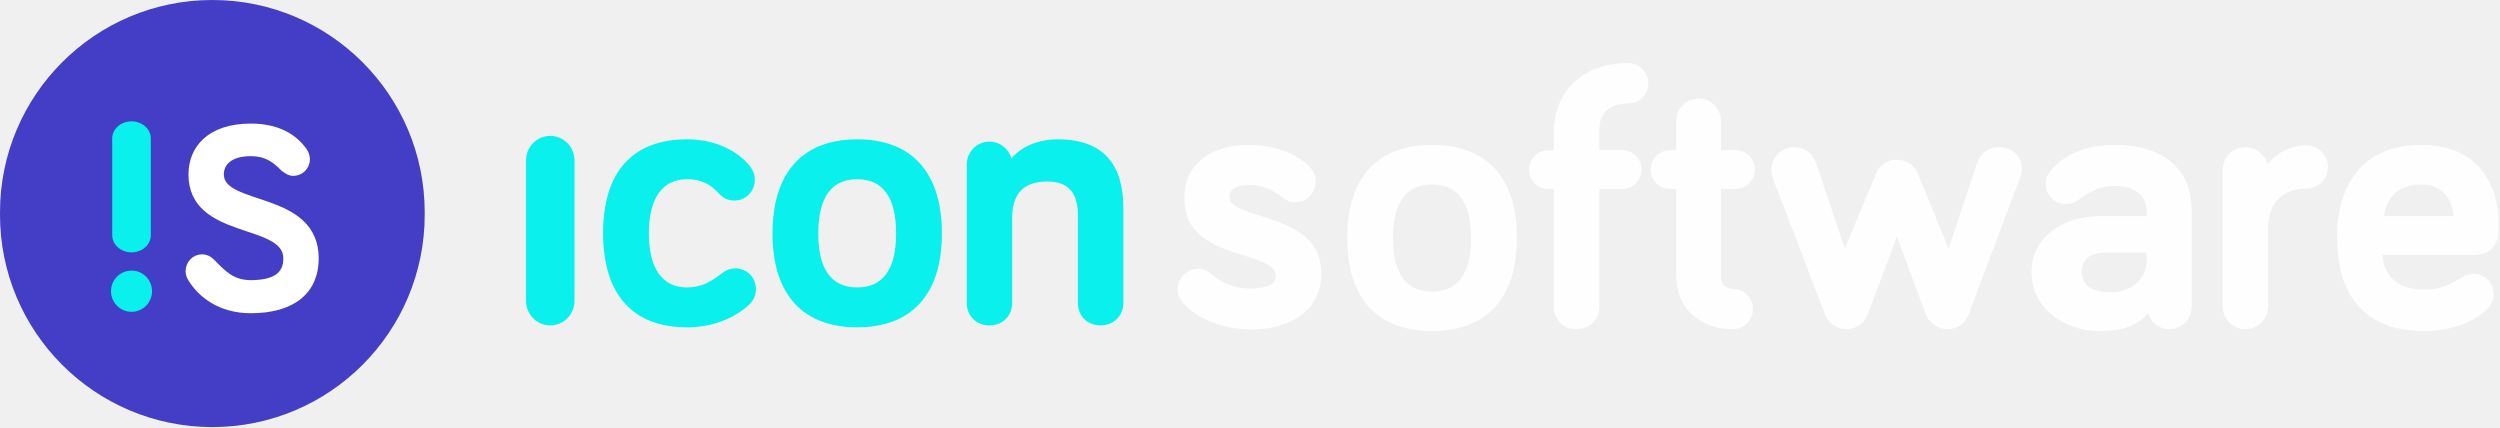
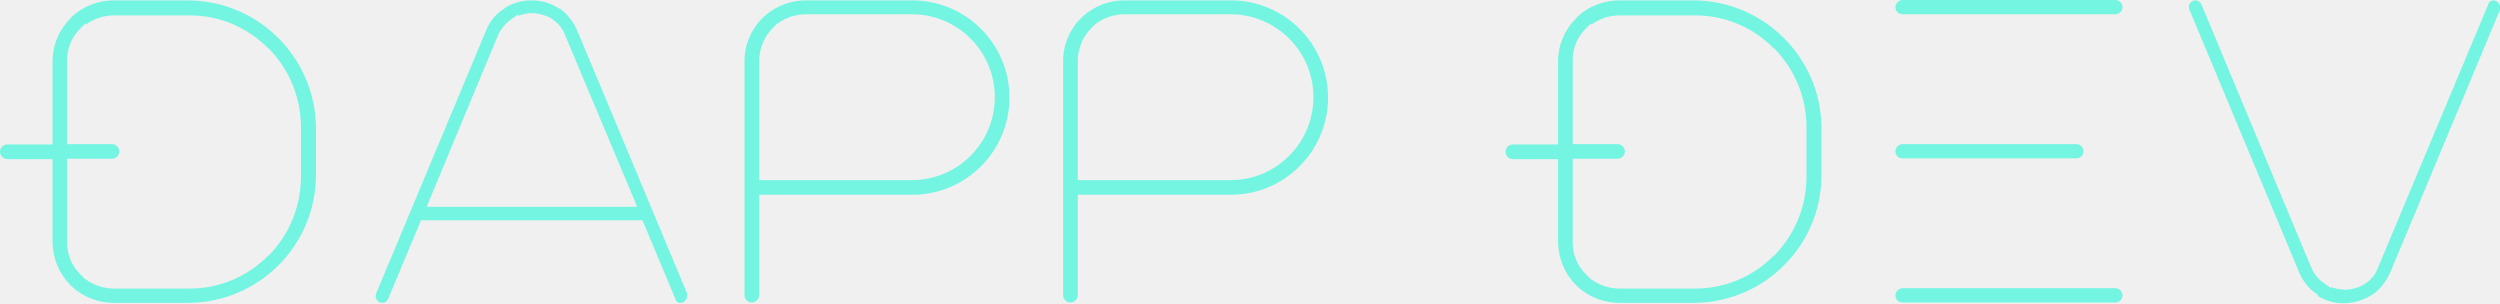
- <svg xmlns="http://www.w3.org/2000/svg" width="100%" height="100%" viewBox="0 0 240 41">
-   <g transform="translate(-55 -28) translate(55 28)" fill="none">
-     <path d="M55.149 15.398v13.489c0 1.298-1.041 2.353-2.324 2.353-1.282 0-2.324-1.055-2.324-2.353v-13.489c0-1.298 1.041-2.353 2.324-2.353 1.282 0 2.324 1.055 2.324 2.353zm2.747 6.983c0-5.915 2.866-9.005 8.058-9.005 2.791 0 4.94 1.16 6.067 2.619.32.446.441.786.441 1.269 0 1.115-.861 1.987-1.963 1.987-.605 0-1.108-.25-1.505-.696-.794-.866-1.652-1.35-3.04-1.35-2.358 0-3.663 1.83-3.663 5.177 0 3.401 1.292 5.213 3.663 5.213 1.075 0 1.927-.34 2.888-1.016l.546-.401c.404-.298.765-.411 1.219-.411 1.102 0 1.963.872 1.963 1.987 0 .593-.22 1.089-.688 1.524-1.328 1.229-3.417 2.145-5.927 2.145-5.184 0-8.058-3.118-8.058-9.042zm32.526.037c0 5.885-2.943 9.005-8.13 9.005-5.187 0-8.13-3.12-8.13-9.005 0-5.916 2.939-9.042 8.13-9.042 5.192 0 8.13 3.125 8.13 9.042zm-4.395 0c0-3.483-1.27-5.213-3.736-5.213s-3.736 1.731-3.736 5.213c0 3.451 1.273 5.177 3.736 5.177s3.736-1.726 3.736-5.177zm15.524-9.042c4.424 0 6.291 2.469 6.291 6.593v9.138c0 1.214-.957 2.134-2.179 2.134-1.27 0-2.179-.897-2.179-2.134v-8.407c0-2.166-.901-3.276-2.942-3.276-2.344 0-3.375 1.229-3.375 3.532v8.151c0 1.225-.933 2.134-2.179 2.134-1.246 0-2.179-.909-2.179-2.134v-13.304c0-1.225.969-2.207 2.179-2.207 1.007 0 1.847.68 2.101 1.614.949-1.108 2.516-1.834 4.463-1.834z" fill="#09F0ED" class="word-icon" fill-rule="nonzero" />
-     <path d="M145.624 22.863c0 5.828-2.949 8.918-8.146 8.918-5.197 0-8.146-3.09-8.146-8.918 0-5.859 2.945-8.954 8.146-8.954 5.201 0 8.146 3.095 8.146 8.954zm-4.403 0c0-3.446-1.272-5.159-3.744-5.159-2.472 0-3.744 1.712-3.744 5.159 0 3.415 1.275 5.123 3.744 5.123 2.469 0 3.744-1.708 3.744-5.123zm7.423-4.724c-1.031 0-1.858-.828-1.858-1.861 0-1.034.827-1.861 1.858-1.861h.527v-1.721c0-3.855 2.694-6.638 7.134-6.638 1.067 0 1.93.864 1.93 1.934 0 1.07-.863 1.934-1.93 1.934-1.782 0-2.768.943-2.768 2.481v2.011h2.19c1.031 0 1.858.828 1.858 1.861 0 1.034-.827 1.861-1.858 1.861h-2.19v11.346c0 1.203-.959 2.115-2.183 2.115-1.272 0-2.183-.888-2.183-2.115v-11.346h-.527zm12.273-6.529c0-1.178.971-2.151 2.147-2.151 1.176 0 2.147.973 2.147 2.151v2.807h1.395c1.031 0 1.858.828 1.858 1.861 0 1.034-.827 1.861-1.858 1.861h-1.395v8.524c0 .623.528 1.07 1.142 1.07 1.067 0 1.93.864 1.93 1.934 0 1.07-.863 1.934-1.93 1.934-3.274 0-5.436-2.099-5.436-5.154v-8.307h-.6c-1.031 0-1.858-.828-1.858-1.861 0-1.034.827-1.861 1.858-1.861h.6v-2.807zm21.187 11.119l-2.739 7.296c-.284.934-1.135 1.576-2.101 1.576-.928 0-1.72-.566-2.059-1.416l-4.948-12.91c-.114-.267-.2-.694-.2-.961 0-1.214.971-2.187 2.183-2.187.941 0 1.742.542 2.063 1.425l2.803 8.318 2.895-6.955c.248-.895 1.037-1.582 2.102-1.582.987 0 1.828.662 2.057 1.447l2.905 7.082 2.768-8.316c.32-.882 1.125-1.42 2.097-1.42 1.248 0 2.183.9 2.183 2.115 0 .247-.077.565-.196.842l-4.95 13.133c-.318.874-1.08 1.383-2.025 1.383-.955 0-1.809-.631-2.098-1.531l-2.742-7.34zm23.973-2.398c0-1.527-1.125-2.481-3.057-2.481-1.275 0-2.202.411-3.482 1.333-.412.289-.747.404-1.217.404-1.067 0-1.93-.864-1.93-1.934 0-.481.182-.964.53-1.351 1.341-1.487 3.337-2.392 6.099-2.392 4.623 0 7.387 2.32 7.387 6.276v9.264c0 1.178-.971 2.151-2.147 2.151-.968 0-1.797-.659-2.06-1.55-.985 1.21-2.464 1.73-4.589 1.73-3.655 0-6.586-2.297-6.586-5.697 0-3.294 3.02-5.335 6.55-5.335h4.503v-.418zm-3.997 3.924c-1.456 0-2.226.653-2.226 1.83 0 1.273.917 1.974 2.768 1.974 1.934 0 3.455-1.25 3.455-3.024v-.78h-3.997zm19.335-10.308c1.14 0 2.075.936 2.075 2.078s-.935 2.078-2.075 2.078c-2.314 0-3.671 1.433-3.671 3.784v7.527c0 1.214-.971 2.187-2.183 2.187-1.212 0-2.183-.973-2.183-2.187v-13.099c0-1.214.971-2.187 2.183-2.187 1.029 0 1.885.701 2.119 1.656.84-1.109 2.316-1.837 3.735-1.837zm11.312 13.859c1.335 0 2.385-.372 3.454-1.086.5-.319.808-.434 1.28-.434 1.067 0 1.93.864 1.93 1.934 0 .595-.271 1.138-.688 1.509-1.221 1.151-3.273 2.053-5.977 2.053-5.377 0-8.363-3.048-8.363-8.99 0-5.627 2.96-8.881 8.038-8.881 2.85 0 4.857.999 6.094 2.763.937 1.336 1.366 3.031 1.366 4.671 0 1.069-.049 1.547-.3 2.053-.349.704-1.037 1.074-2.136 1.074h-8.69c.101 2.156 1.614 3.334 3.991 3.334zm-.325-10.1c-1.979 0-3.29 1.09-3.538 3.044h6.662c-.089-1.791-1.212-3.044-3.124-3.044zm-112.493.053c-1.238 0-1.882.408-1.882 1.136 0 .666.648 1.082 2.344 1.629l.455.144.235.073.239.075c.392.124.688.22.979.322 3.03 1.059 4.562 2.473 4.562 5.142 0 3.358-2.74 5.349-6.788 5.349-2.774 0-5.368-1.17-6.522-2.609-.332-.417-.481-.791-.481-1.262 0-1.065.892-1.962 1.951-1.962.445 0 .848.149 1.257.485 1.162.952 2.282 1.425 3.795 1.425 1.595 0 2.42-.419 2.42-1.208 0-.777-.68-1.215-2.519-1.797l-.838-.261c-.347-.108-.614-.195-.875-.284-3.033-1.04-4.546-2.446-4.546-5.188 0-3.188 2.532-5.061 6.215-5.061 2.515 0 4.89.945 5.989 2.327.292.392.405.69.405 1.221 0 1.065-.892 1.962-1.951 1.962-.493 0-.8-.143-1.354-.549-1.03-.753-1.89-1.108-3.088-1.108z" id="Combined-Shape" fill="#ffffff" class="word-software" fill-rule="nonzero" opacity=".96" />
-     <rect fill="#443EC7" width="40.772" height="41" rx="20.386" />
-     <path d="M14.479 13.292v9.291c0 .915-.837 1.644-1.853 1.644s-1.853-.729-1.853-1.644v-9.291c0-.915.837-1.644 1.853-1.644s1.853.729 1.853 1.644zm-1.853 16.643c-1.088 0-1.969-.887-1.969-1.98 0-1.094.882-1.98 1.969-1.98 1.088 0 1.969.887 1.969 1.98 0 1.094-.882 1.98-1.969 1.98z" fill="#09F0ED" fill-rule="nonzero" />
-     <path d="M27.08 16.079c.374.354.724.556 1.073.556.749 0 1.347-.606 1.347-1.339 0-.303-.1-.581-.25-.808-.998-1.44-2.672-2.374-5.167-2.374-3.967 0-5.739 2.122-5.739 4.622 0 6.087 9.107 4.395 9.107 8.082 0 1.566-1.098 2.324-3.368 2.324-1.722 0-2.547-.859-3.595-1.919-.25-.253-.549-.556-1.098-.556-.724 0-1.322.606-1.322 1.364 0 .253.075.505.2.707.973 1.591 2.846 3.081 5.815 3.081 4.117 0 6.263-1.919 6.263-5.001 0-6.314-9.107-4.773-9.107-8.082 0-1.01.773-1.995 2.844-1.995 1.422 0 2.223.581 2.996 1.339z" stroke="#fff" stroke-width=".5" fill="#fff" />
-   </g>
+ <svg xmlns="http://www.w3.org/2000/svg" id="Layer_1" data-name="Layer 1" width="100%" viewBox="0 0 666.2 80.8">
+   <path d="M369.4,348.4a16.557,16.557,0,0,1,11.1-4.3h20A34.255,34.255,0,0,1,434.4,378v12.8a34.123,34.123,0,0,1-33.9,33.9h-20a16.557,16.557,0,0,1-11.1-4.3L369,420a16.446,16.446,0,0,1-4.8-11.5V386.4H352.1a1.967,1.967,0,0,1-1.9-1.9,1.923,1.923,0,0,1,1.9-2h12.1V360.4a16.029,16.029,0,0,1,4.8-11.5Zm3.6,1.8-1.3,1.3a11.626,11.626,0,0,0-3.6,8.8v22.1h12a1.988,1.988,0,0,1,1.9,2,1.967,1.967,0,0,1-1.9,1.9h-12v22.1a11.761,11.761,0,0,0,3.6,8.8l1.3,1.3v-0.1a12.744,12.744,0,0,0,7.5,2.5h20a29.321,29.321,0,0,0,21.2-8.8h0.1a29.954,29.954,0,0,0,8.6-21.2v-12.8a29.954,29.954,0,0,0-8.6-21.2h-0.1a29.321,29.321,0,0,0-21.2-8.8h-20a12.744,12.744,0,0,0-7.5,2.5v-0.4Zm126.3-3.9h0.1a13.855,13.855,0,0,1,4.6,5.8l29.3,70.1v0.6a1.799,1.799,0,0,1-1.7,1.9,1.246,1.246,0,0,1-1.4-1l-8.8-21h-59l-8.8,21a1.624,1.624,0,0,1-1.6,1,1.803,1.803,0,0,1-1.6-2.4l29.3-70.1a11.833,11.833,0,0,1,4.9-5.9l0.3-.3a13.31,13.31,0,0,1,6.9-1.9,13.093,13.093,0,0,1,7.4,2.2H499.3Zm-11.1,1.6-1.7,1.2a10.552,10.552,0,0,0-3.6,4.3l-19,45.7H520l-19.2-45.7a8.433,8.433,0,0,0-3.3-4.2l-0.1-.1a10.402,10.402,0,0,0-5.5-1.6,10.965,10.965,0,0,0-3.6.7v-0.3h-0.1Zm64.3,48v26.8a1.988,1.988,0,0,1-2,1.9,1.967,1.967,0,0,1-1.9-1.9V360.3a16.029,16.029,0,0,1,4.8-11.5l0.4-.4a16.557,16.557,0,0,1,11.1-4.3h28.3a25.9,25.9,0,0,1,.2,51.8H552.5Zm40.7-3.9a22.1,22.1,0,0,0,0-44.2H564.9a12.744,12.744,0,0,0-7.5,2.5v-0.1l-1.3,1.3a12.488,12.488,0,0,0-3.6,8.8V392h40.7Zm44.2,3.9v26.8a1.988,1.988,0,0,1-2,1.9,1.967,1.967,0,0,1-1.9-1.9V360.3a16.029,16.029,0,0,1,4.8-11.5l0.4-.4a16.557,16.557,0,0,1,11.1-4.3h28.3a25.9,25.9,0,0,1,.2,51.8H637.4Zm40.7-3.9a22.1,22.1,0,0,0,0-44.2H649.8a12.744,12.744,0,0,0-7.5,2.5v-0.1l-1.3,1.3a12.488,12.488,0,0,0-3.6,8.8V392h40.7ZM770.6,348.4a16.557,16.557,0,0,1,11.1-4.3h20A34.255,34.255,0,0,1,835.6,378v12.8a34.123,34.123,0,0,1-33.9,33.9h-20a16.557,16.557,0,0,1-11.1-4.3l-0.4-.4a16.446,16.446,0,0,1-4.8-11.5V386.4H753.3a1.967,1.967,0,0,1-1.9-1.9,1.923,1.923,0,0,1,1.9-2h12.1V360.4a16.029,16.029,0,0,1,4.8-11.5Zm3.6,1.8-1.3,1.3a11.626,11.626,0,0,0-3.6,8.8v22.1h12a1.988,1.988,0,0,1,1.9,2,1.967,1.967,0,0,1-1.9,1.9h-12v22.1a11.761,11.761,0,0,0,3.6,8.8l1.3,1.3v-0.1a12.744,12.744,0,0,0,7.5,2.5h20a29.321,29.321,0,0,0,21.2-8.8h0.1a29.954,29.954,0,0,0,8.6-21.2v-12.8a29.954,29.954,0,0,0-8.6-21.2h-0.1a29.321,29.321,0,0,0-21.2-8.8h-20a12.744,12.744,0,0,0-7.5,2.5v-0.4Zm193.6,72.3a12.741,12.741,0,0,1-4.9-5.9l-29.3-70.1a1.286,1.286,0,0,1-.1-0.7,1.75,1.75,0,0,1,1.7-1.7,1.781,1.781,0,0,1,1.6,1l29.3,70.2a9.414,9.414,0,0,0,3.6,4.3l1.7,1.2v-0.3a12.057,12.057,0,0,0,3.6.7,10.402,10.402,0,0,0,5.5-1.6l0.1-.1a8.433,8.433,0,0,0,3.3-4.2l29.4-70.2a1.332,1.332,0,0,1,1.4-1,1.799,1.799,0,0,1,1.7,1.9v0.6l-29.3,70.1a14.504,14.504,0,0,1-4.6,5.8l-0.3.1a13.918,13.918,0,0,1-7.4,2.2,12.813,12.813,0,0,1-6.9-1.9ZM857.2,347.8h56.7a1.9,1.9,0,1,0,0-3.8H857.2a1.967,1.967,0,0,0-1.9,1.9A1.839,1.839,0,0,0,857.2,347.8Zm0,76.8h56.7a1.9,1.9,0,1,0,0-3.8H857.2a1.967,1.967,0,0,0-1.9,1.9A1.839,1.839,0,0,0,857.2,424.6Zm0-38.4h46.3a1.9,1.9,0,1,0,0-3.8H857.2a1.967,1.967,0,0,0-1.9,1.9A1.839,1.839,0,0,0,857.2,386.2Z" transform="translate(-350.2 -344)" style="fill: #73F5E2" />
</svg>
